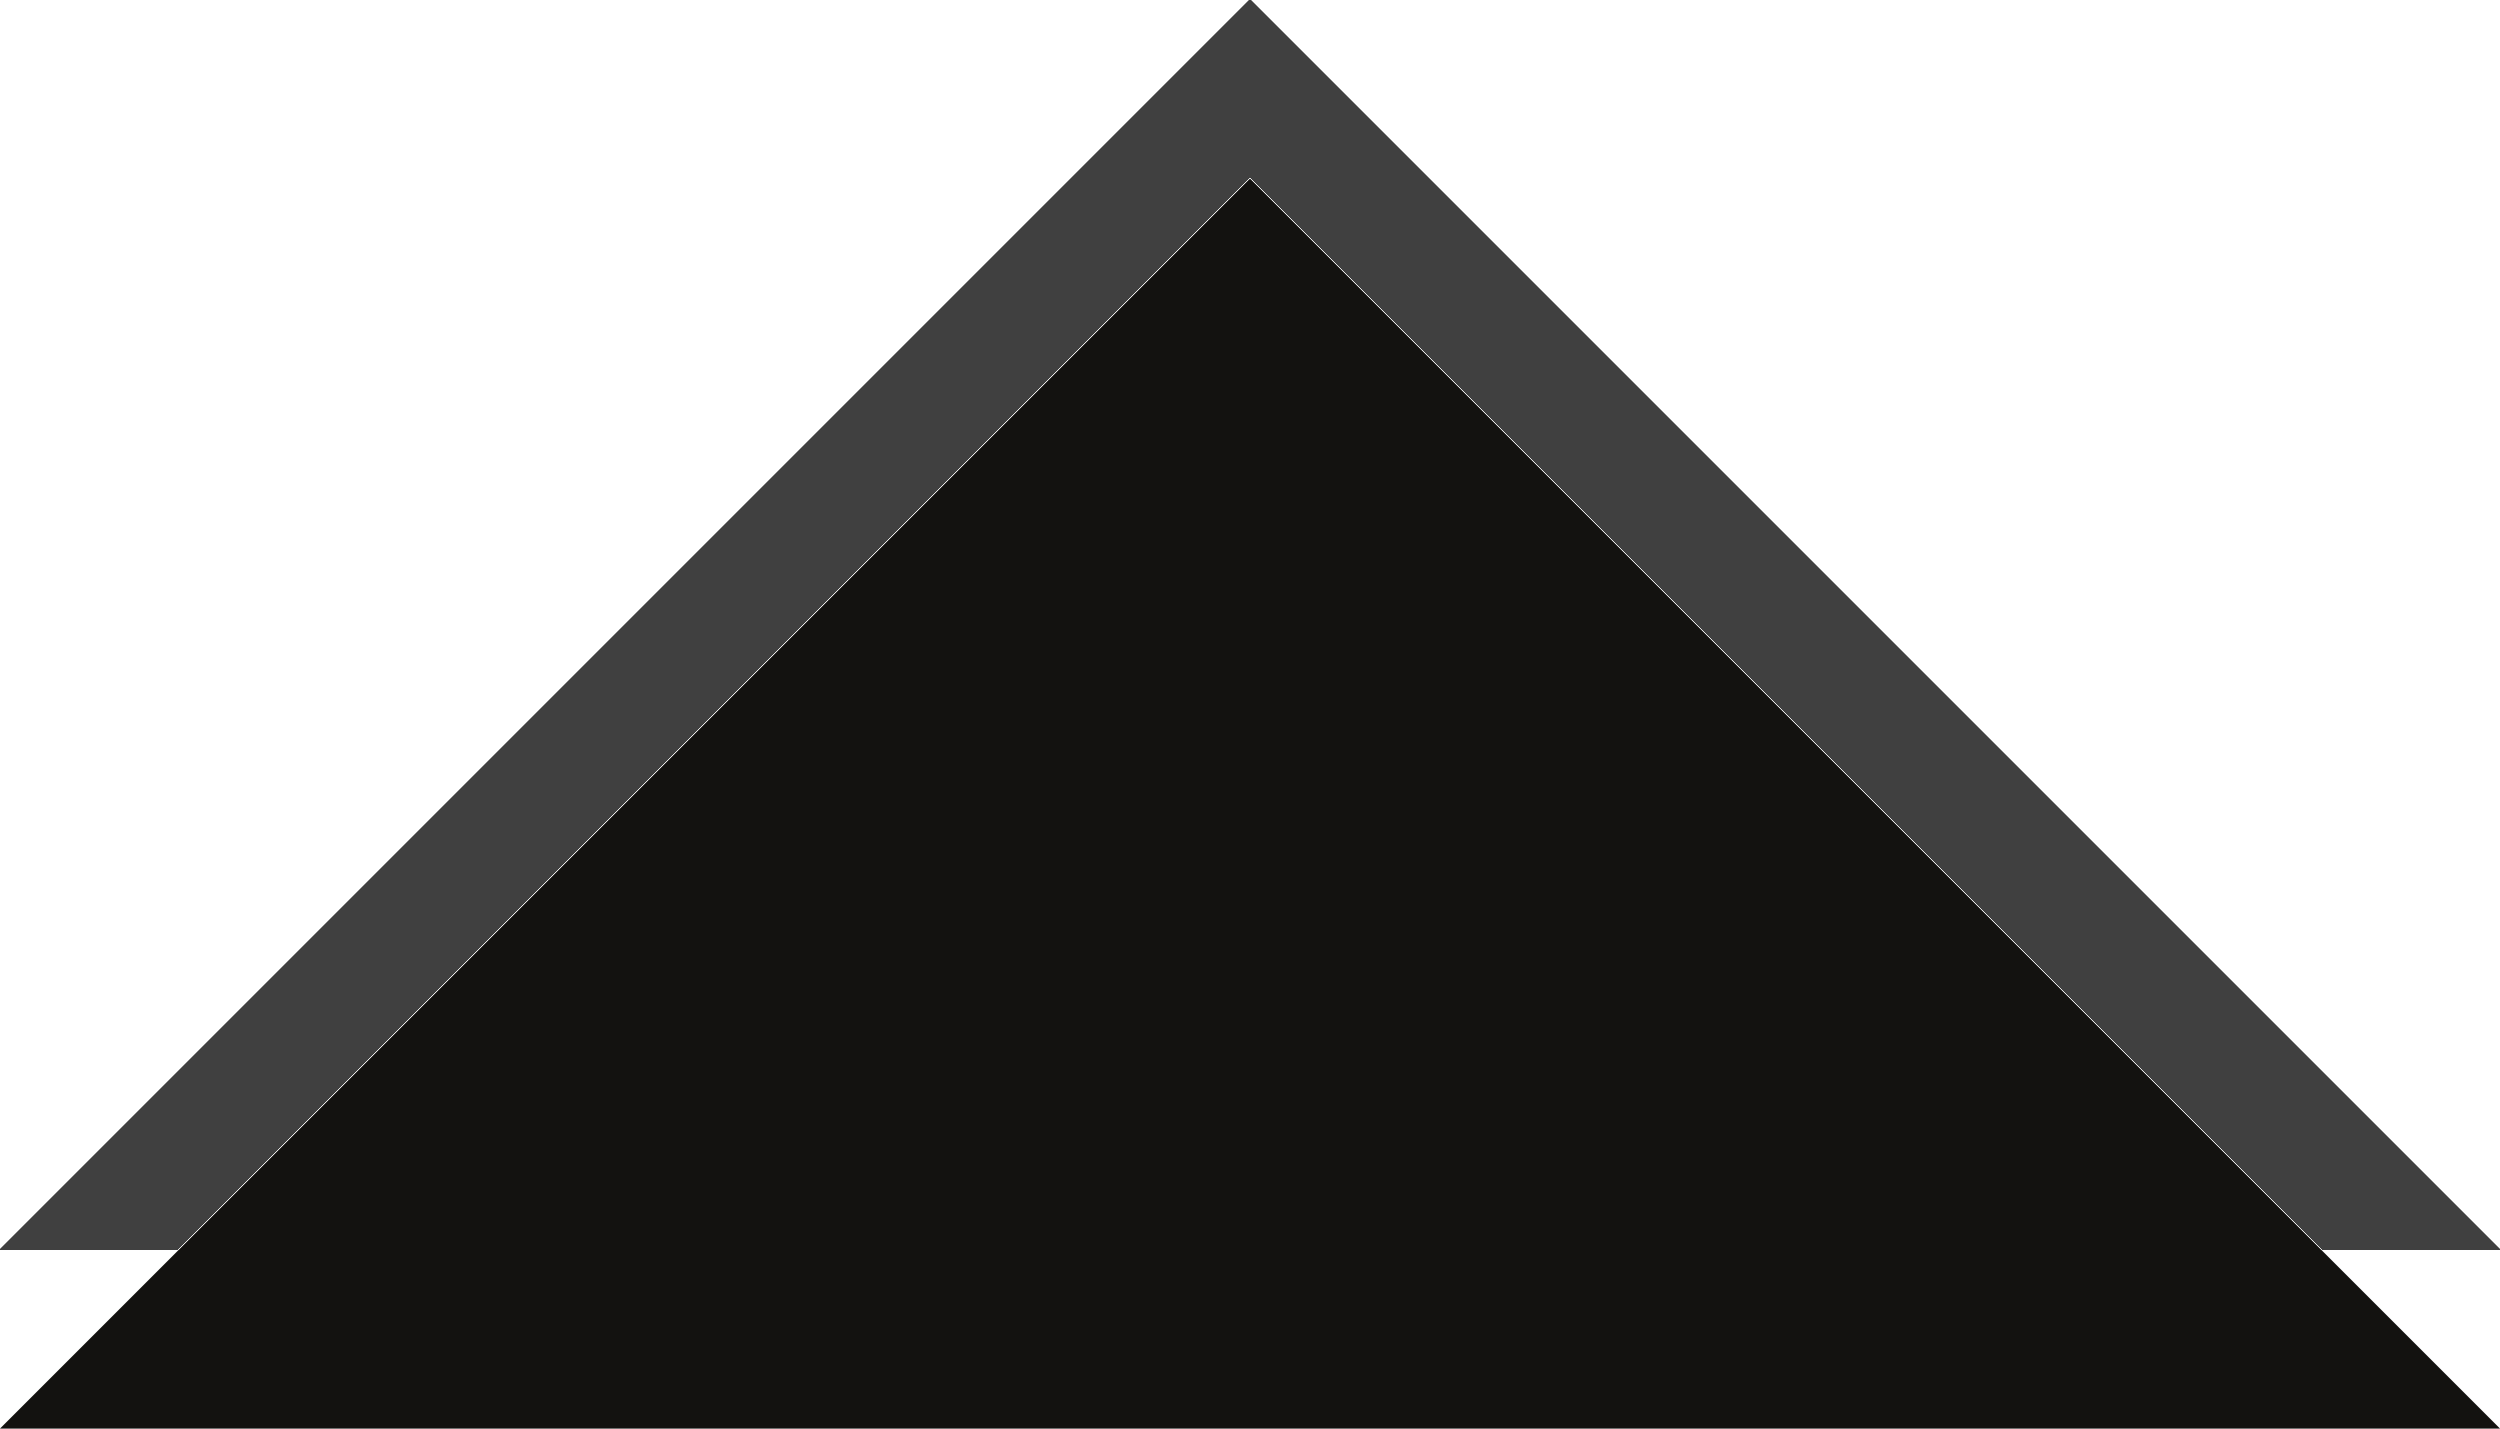
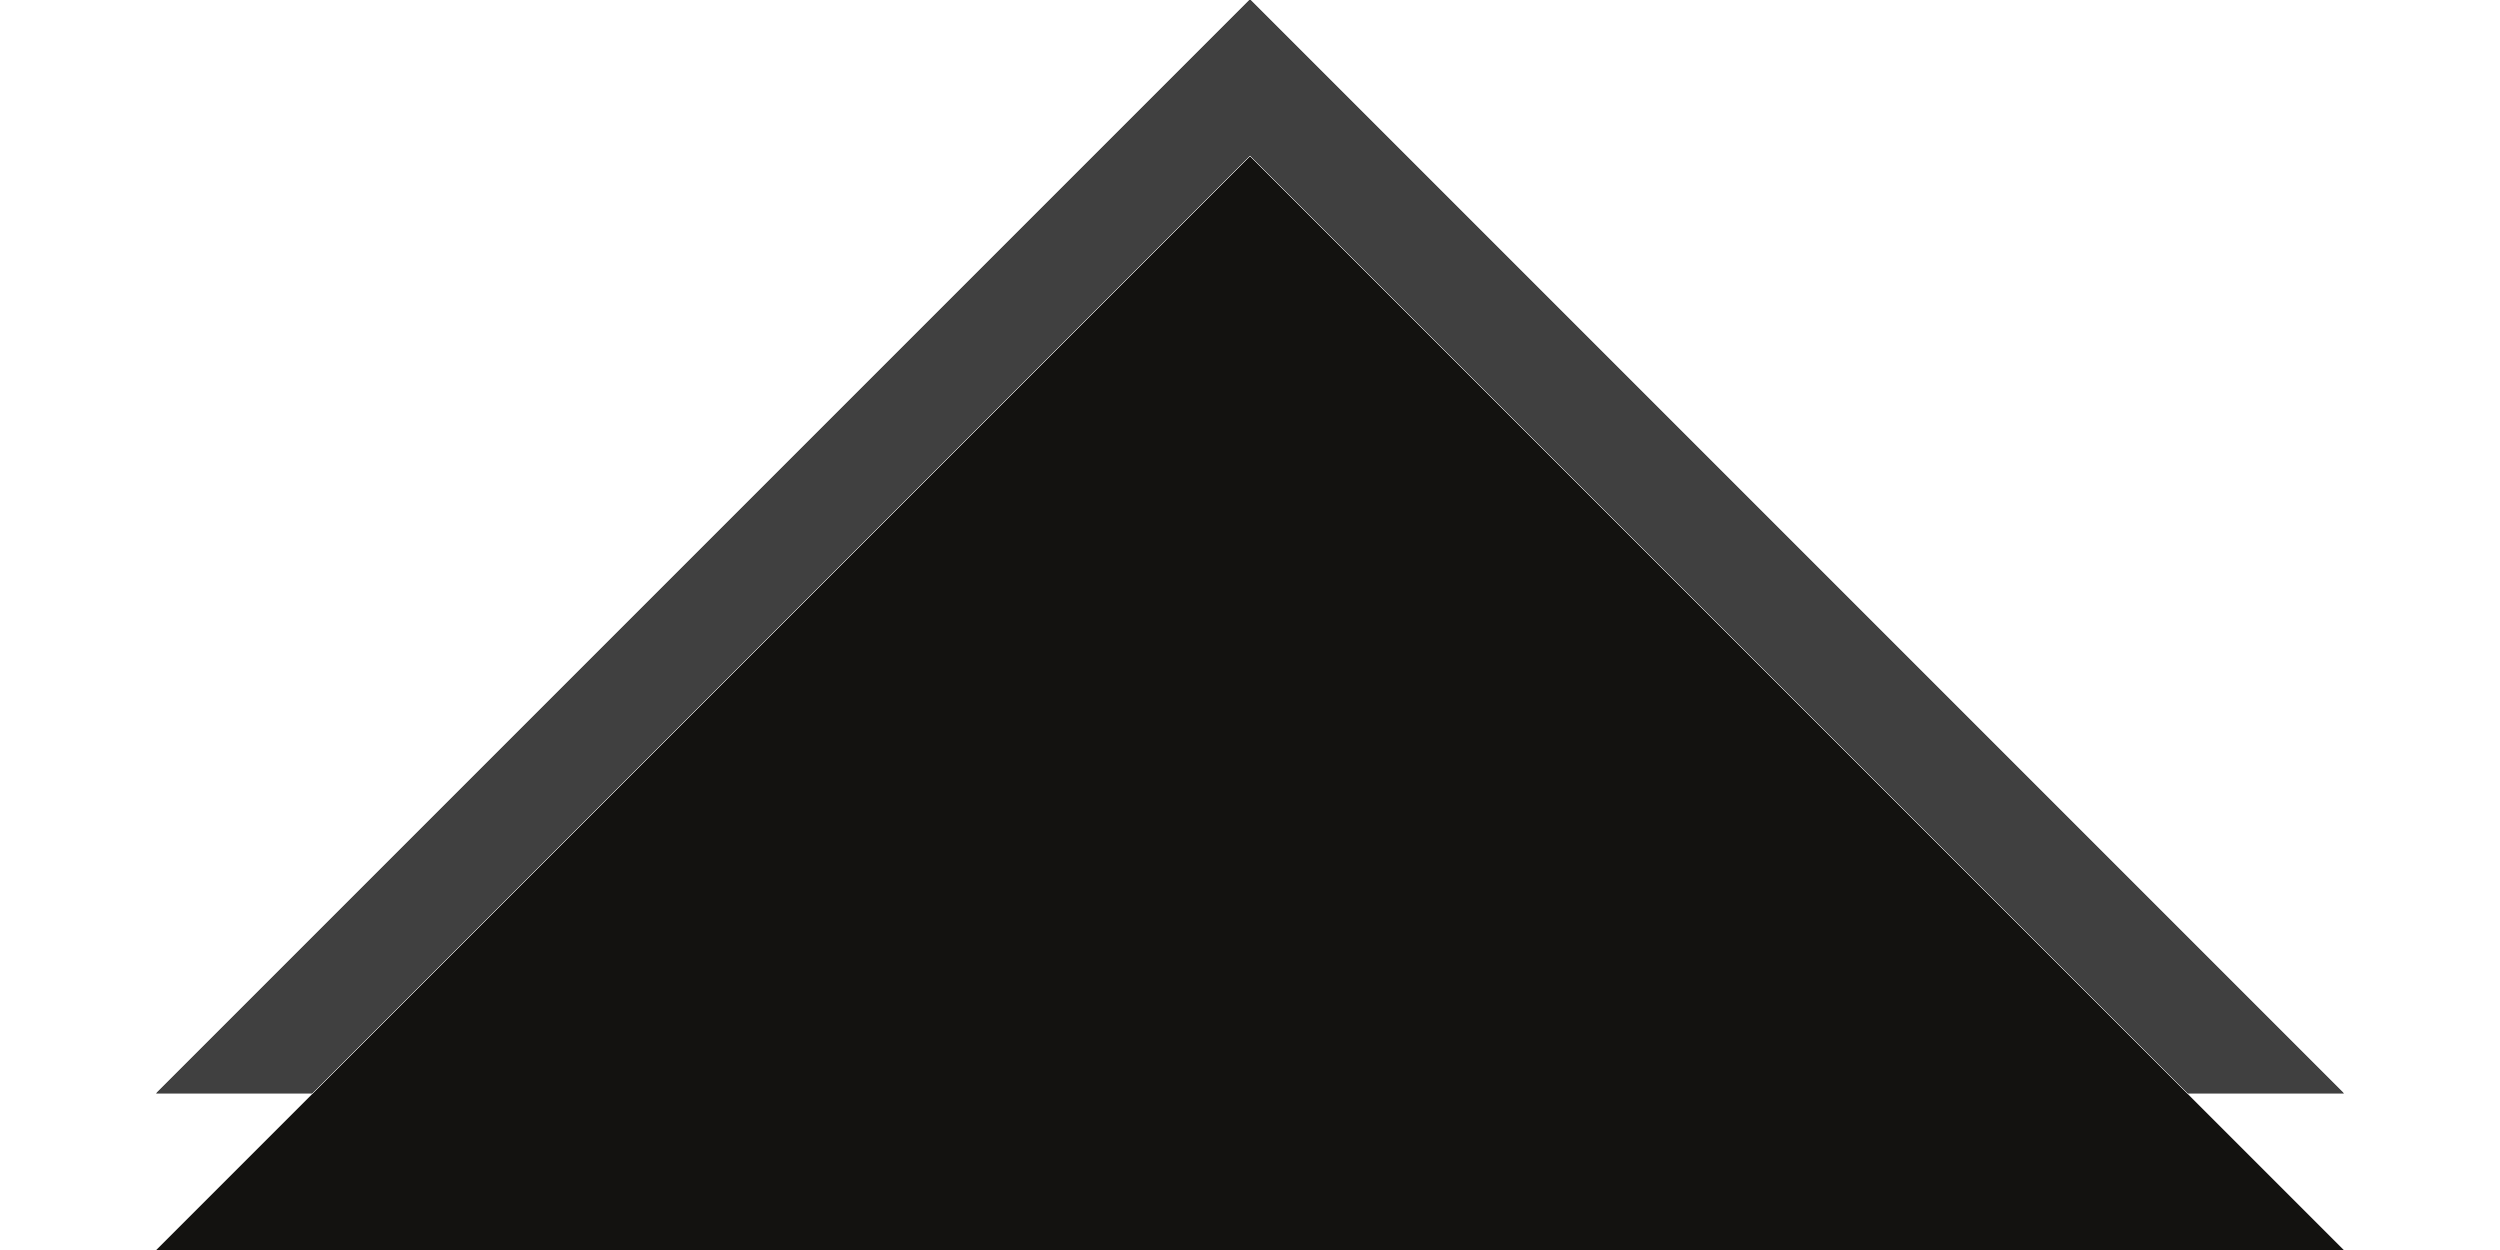
- <svg xmlns="http://www.w3.org/2000/svg" width="28" height="16" viewBox="0 0 28 16" fill="none">
+ <svg xmlns="http://www.w3.org/2000/svg" width="28" height="14" viewBox="0 0 28 16" fill="none">
  <g filter="url(#filter0_d_6980_30924)">
    <path d="M14 2L28 16H0L14 2Z" fill="#131210" />
  </g>
  <defs>
    <filter id="filter0_d_6980_30924" x="0" y="0" width="28" height="16" filterUnits="userSpaceOnUse" color-interpolation-filters="sRGB">
      <feFlood flood-opacity="0" result="BackgroundImageFix" />
      <feColorMatrix in="SourceAlpha" type="matrix" values="0 0 0 0 0 0 0 0 0 0 0 0 0 0 0 0 0 0 127 0" result="hardAlpha" />
      <feOffset dy="-2" />
      <feComposite in2="hardAlpha" operator="out" />
      <feColorMatrix type="matrix" values="0 0 0 0 0.251 0 0 0 0 0.251 0 0 0 0 0.251 0 0 0 1 0" />
      <feBlend mode="normal" in2="BackgroundImageFix" result="effect1_dropShadow_6980_30924" />
      <feBlend mode="normal" in="SourceGraphic" in2="effect1_dropShadow_6980_30924" result="shape" />
    </filter>
  </defs>
</svg>
